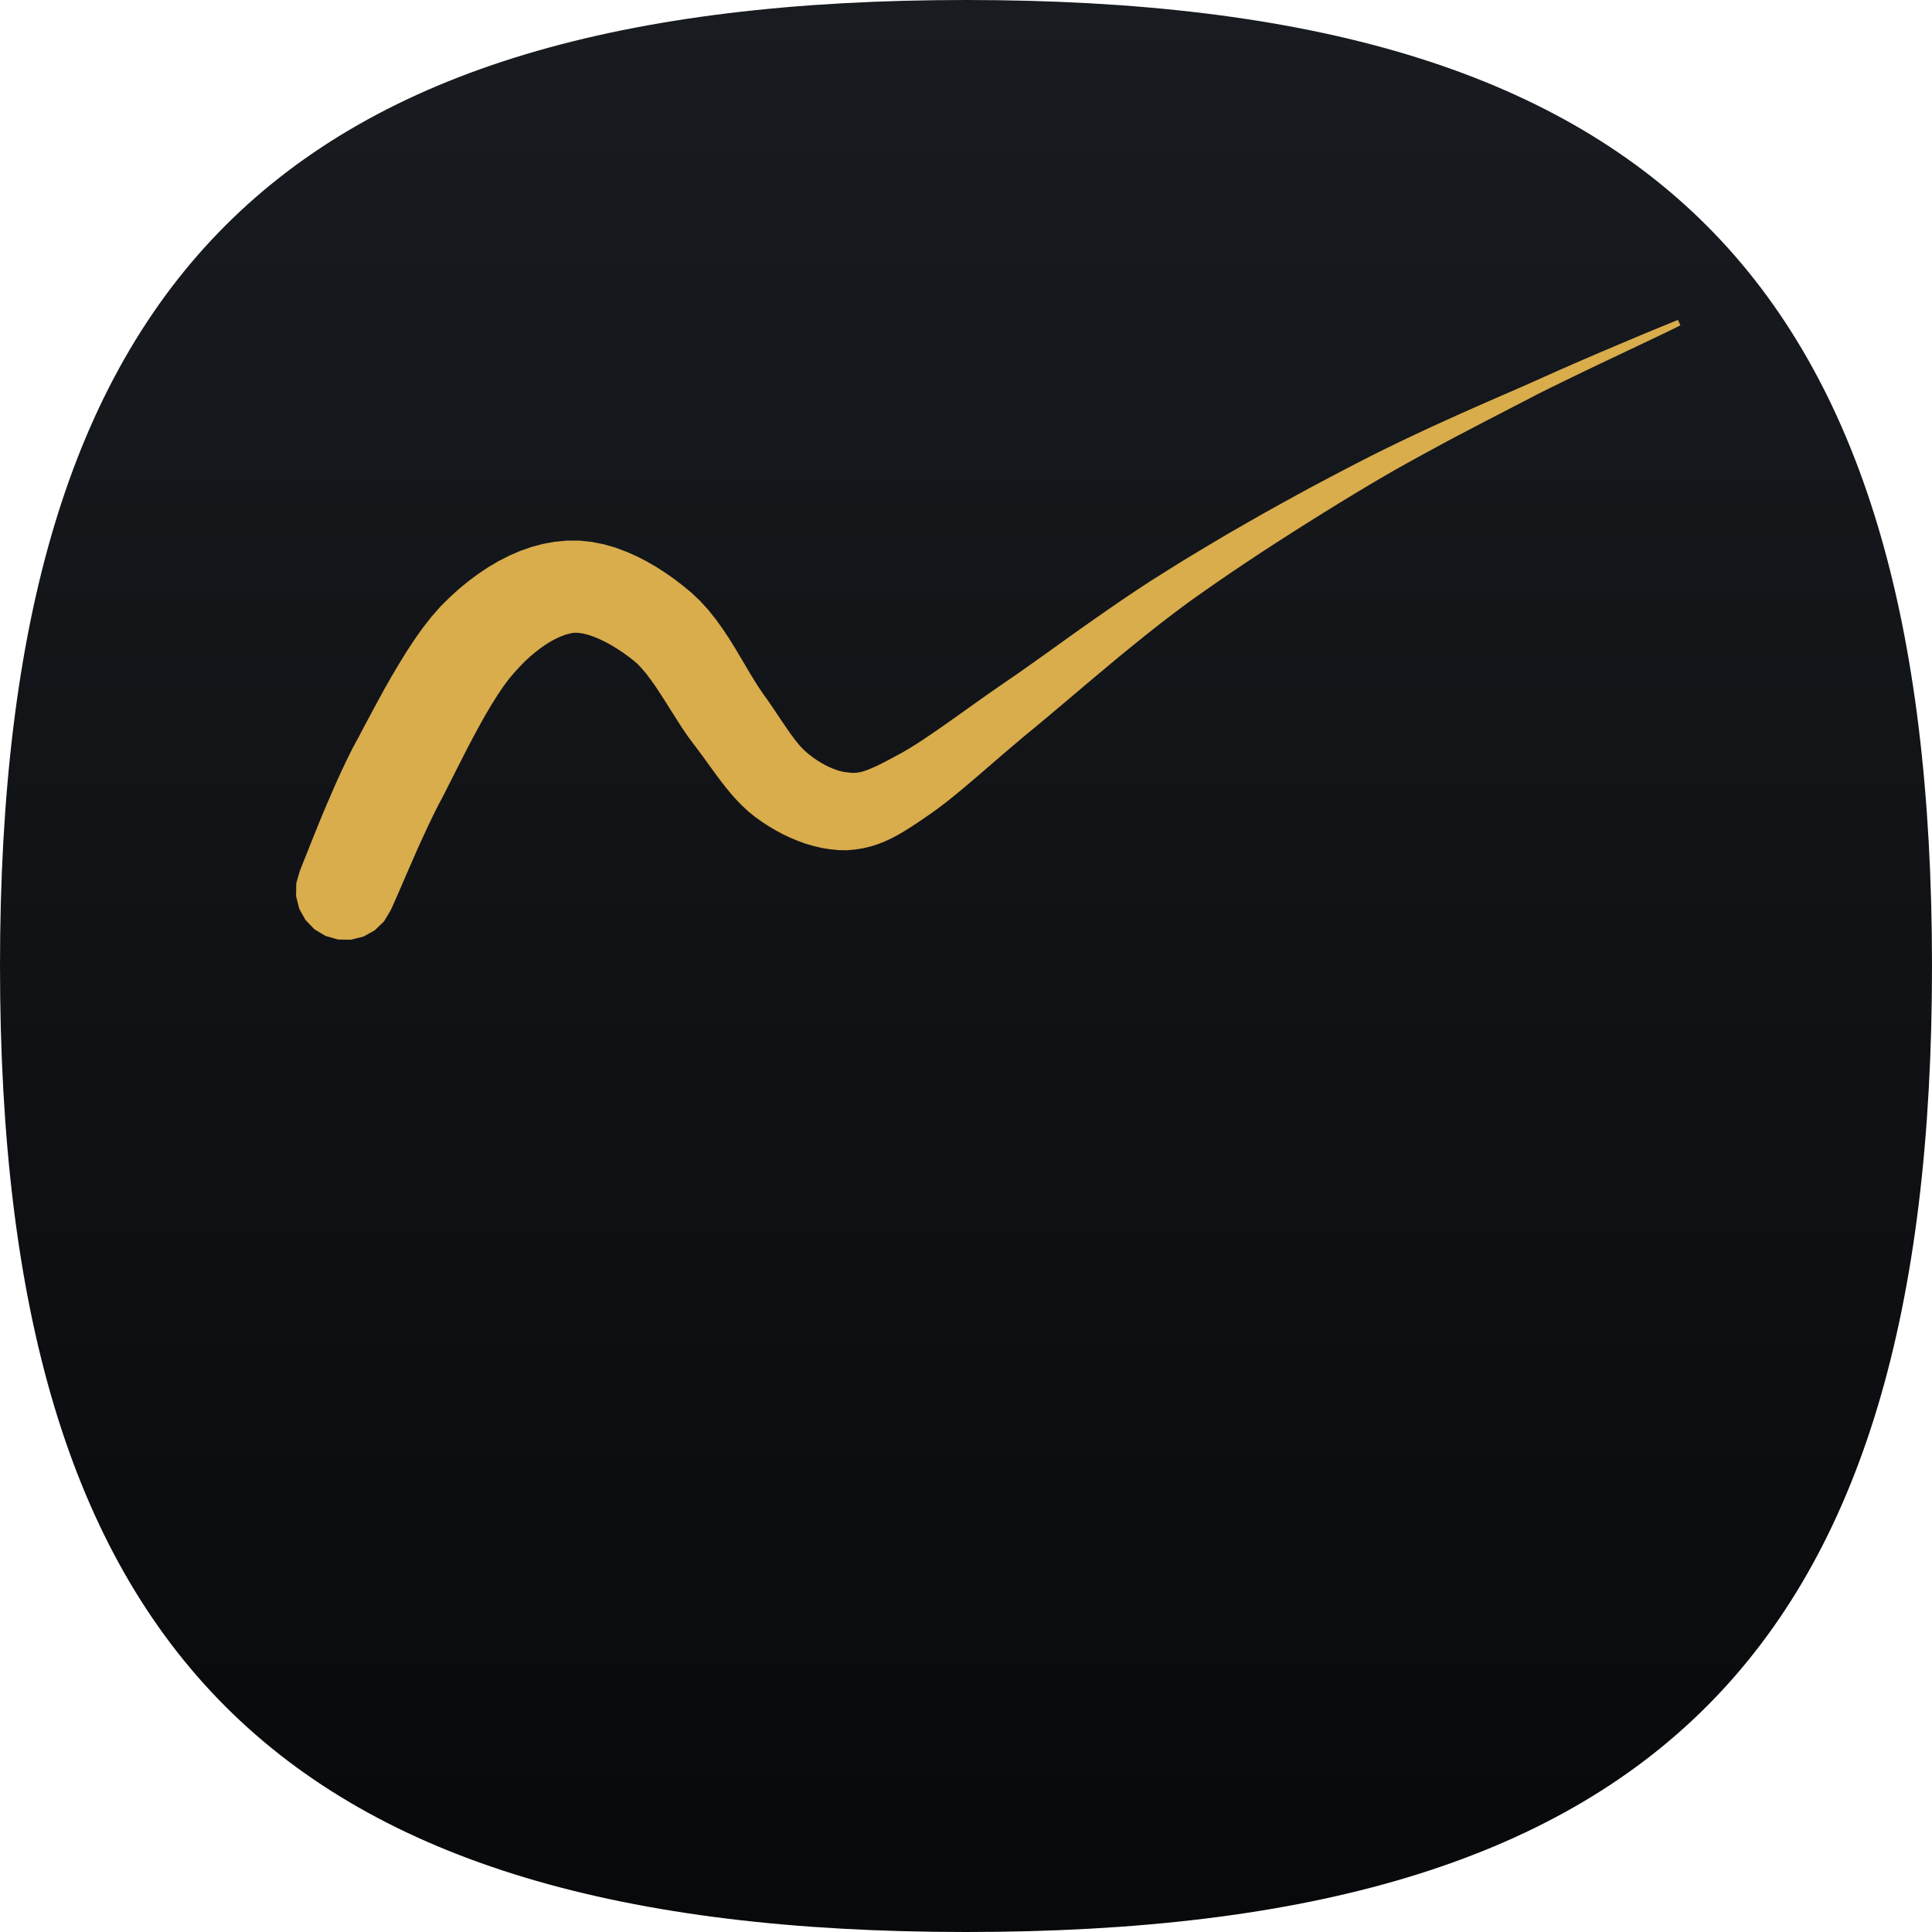
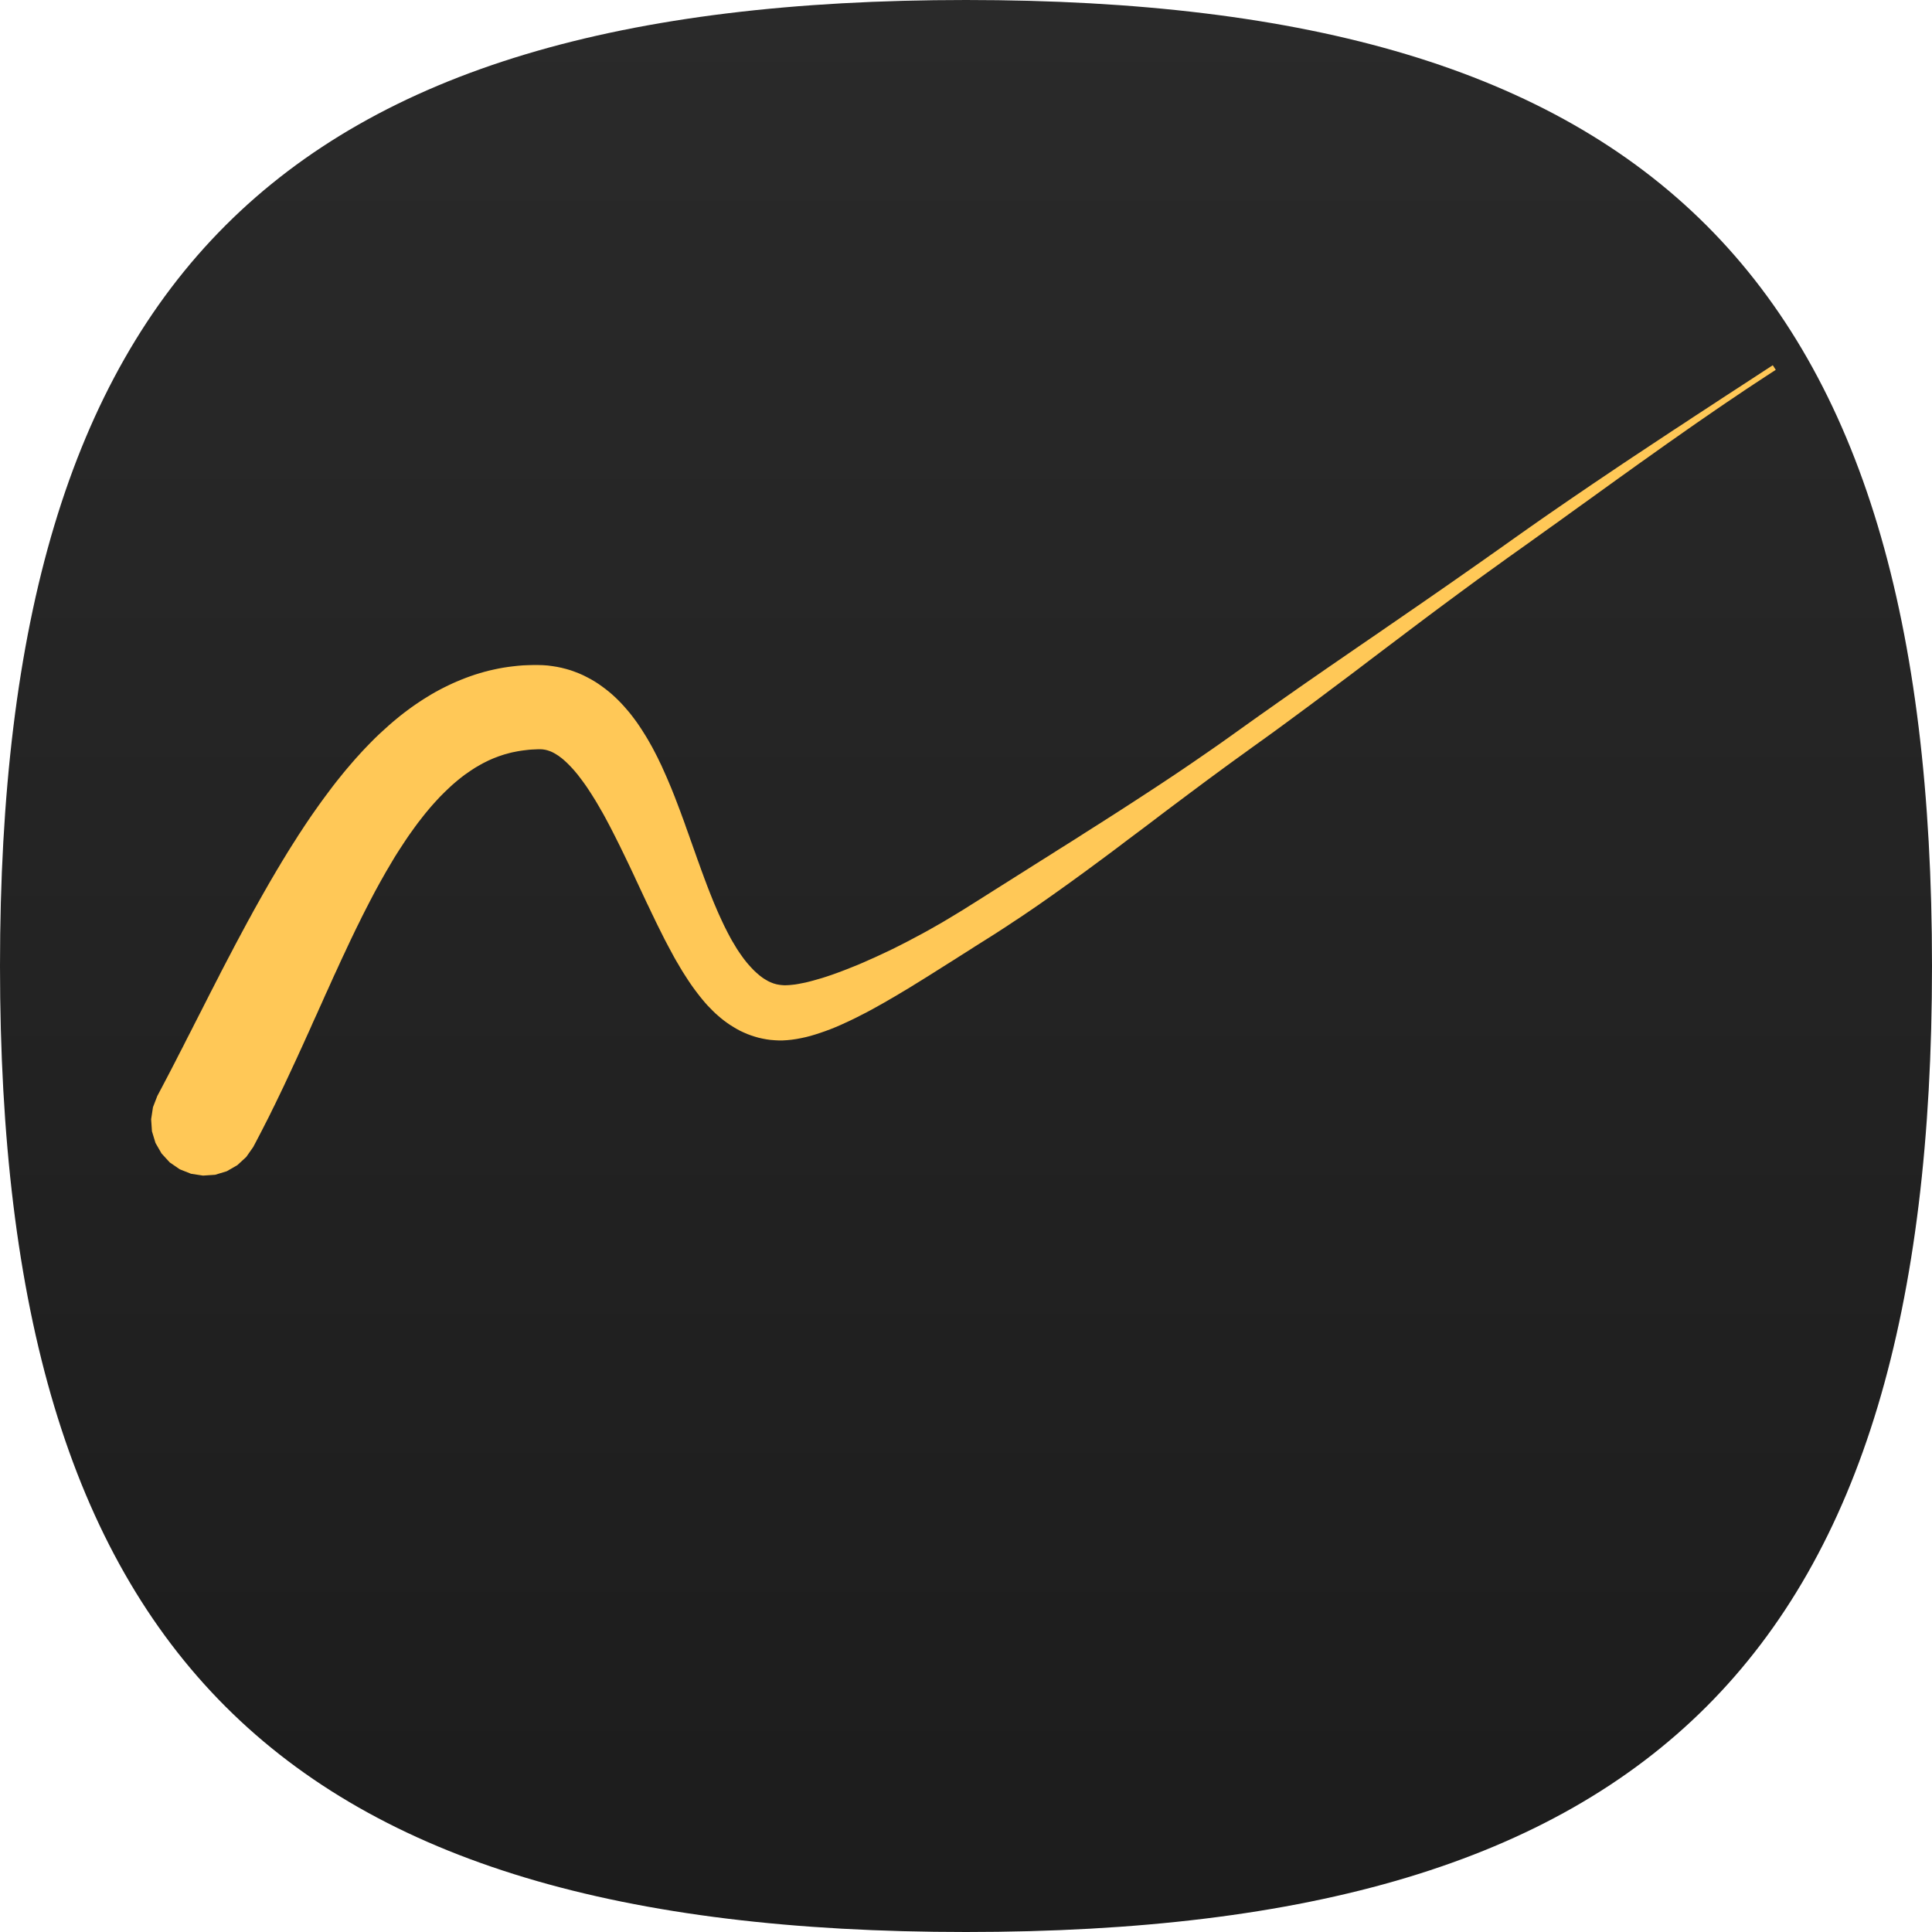
<svg xmlns="http://www.w3.org/2000/svg" viewBox="0 0 512 512" width="512" height="512" role="img" aria-label="Maestro">
  <defs>
    <linearGradient id="canvas" x1="0" y1="0" x2="0" y2="1">
-       <stop offset="0" stop-color="#181B20" />
-       <stop offset="1" stop-color="#08090B" />
+       <stop offset="0" stop-color="#2A2A2A" />
+       <stop offset="1" stop-color="#1C1C1C" />
    </linearGradient>
  </defs>
  <path d="M256 0C74 0 0 74 0 256s74 256 256 256 256-74 256-256S438 0 256 0Z" fill="url(#canvas)" />
-   <g transform="translate(46 68) scale(1.75)">
-     <path fill="#D9AC4C" d="M32.88 98.98 L33.29 98.08 L33.78 96.97 L34.33 95.71 L34.93 94.32 L35.58 92.82 L36.27 91.24 L36.99 89.60 L37.75 87.93 L38.52 86.27 L39.30 84.64 L40.08 83.08 L40.89 81.56 L41.71 79.93 L42.59 78.19 L43.49 76.42 L44.40 74.63 L45.33 72.86 L46.27 71.12 L47.20 69.45 L48.14 67.87 L49.05 66.41 L49.93 65.11 L50.76 63.99 L51.54 63.06 L52.34 62.18 L53.18 61.32 L54.03 60.53 L54.87 59.83 L55.70 59.20 L56.51 58.65 L57.28 58.18 L58.02 57.80 L58.72 57.49 L59.37 57.25 L59.96 57.09 L60.46 56.99 L60.89 56.96 L61.40 56.99 L62.01 57.08 L62.72 57.26 L63.51 57.52 L64.35 57.86 L65.24 58.28 L66.14 58.76 L67.05 59.31 L67.95 59.90 L68.83 60.53 L69.60 61.12 L70.23 61.66 L70.85 62.31 L71.54 63.12 L72.26 64.07 L73.01 65.13 L73.77 66.29 L74.55 67.50 L75.34 68.76 L76.16 70.05 L76.99 71.35 L77.87 72.64 L78.74 73.81 L79.48 74.79 L80.15 75.69 L80.81 76.61 L81.48 77.53 L82.16 78.46 L82.86 79.40 L83.59 80.34 L84.37 81.29 L85.20 82.23 L86.11 83.16 L87.09 84.07 L88.13 84.91 L89.15 85.63 L90.17 86.29 L91.22 86.91 L92.30 87.49 L93.41 88.01 L94.55 88.49 L95.72 88.91 L96.92 89.26 L98.15 89.55 L99.40 89.75 L100.69 89.88 L101.98 89.90 L103.22 89.79 L104.42 89.60 L105.59 89.32 L106.71 88.96 L107.78 88.53 L108.80 88.05 L109.79 87.52 L110.74 86.96 L111.69 86.36 L112.65 85.73 L113.64 85.06 L114.71 84.32 L115.86 83.49 L117.05 82.58 L118.24 81.63 L119.45 80.63 L120.68 79.59 L121.95 78.51 L123.25 77.39 L124.59 76.23 L125.97 75.04 L127.41 73.82 L128.90 72.56 L130.47 71.27 L132.13 69.89 L133.87 68.42 L135.68 66.90 L137.53 65.33 L139.44 63.72 L141.39 62.09 L143.37 60.44 L145.39 58.79 L147.43 57.15 L149.48 55.53 L151.55 53.95 L153.62 52.40 L155.75 50.89 L157.94 49.36 L160.19 47.82 L162.47 46.29 L164.78 44.76 L167.12 43.24 L169.46 41.74 L171.80 40.26 L174.12 38.81 L176.43 37.38 L178.70 36.00 L180.92 34.66 L183.12 33.37 L185.31 32.11 L187.50 30.89 L189.69 29.69 L191.86 28.51 L194.01 27.36 L196.15 26.24 L198.27 25.13 L200.36 24.05 L202.42 22.98 L204.44 21.94 L206.43 20.90 L208.45 19.89 L210.54 18.87 L212.66 17.84 L214.78 16.82 L216.88 15.82 L218.92 14.85 L220.87 13.93 L222.70 13.06 L224.38 12.26 L225.87 11.55 L227.15 10.93 L228.18 10.41 L227.82 9.59 L226.75 10.02 L225.43 10.56 L223.90 11.19 L222.19 11.90 L220.32 12.69 L218.33 13.53 L216.25 14.41 L214.11 15.33 L211.94 16.27 L209.77 17.22 L207.64 18.17 L205.57 19.10 L203.52 20.00 L201.43 20.91 L199.30 21.84 L197.14 22.79 L194.95 23.76 L192.74 24.76 L190.50 25.78 L188.24 26.83 L185.97 27.91 L183.68 29.02 L181.38 30.16 L179.08 31.34 L176.75 32.55 L174.38 33.80 L171.97 35.08 L169.54 36.41 L167.09 37.76 L164.63 39.13 L162.19 40.53 L159.75 41.93 L157.35 43.35 L154.98 44.77 L152.65 46.18 L150.38 47.60 L148.12 49.02 L145.87 50.49 L143.64 51.99 L141.43 53.51 L139.25 55.03 L137.11 56.54 L135.02 58.03 L132.99 59.49 L131.01 60.90 L129.11 62.25 L127.28 63.53 L125.53 64.73 L123.83 65.91 L122.19 67.06 L120.62 68.18 L119.12 69.25 L117.68 70.27 L116.30 71.24 L114.99 72.15 L113.73 73.00 L112.54 73.78 L111.41 74.48 L110.34 75.11 L109.29 75.68 L108.28 76.22 L107.32 76.72 L106.46 77.14 L105.70 77.48 L105.03 77.75 L104.45 77.95 L103.95 78.08 L103.51 78.15 L103.13 78.18 L102.78 78.18 L102.41 78.15 L102.02 78.10 L101.63 78.06 L101.22 77.98 L100.76 77.86 L100.27 77.70 L99.75 77.50 L99.20 77.26 L98.64 76.98 L98.07 76.66 L97.50 76.31 L96.93 75.92 L96.38 75.50 L95.87 75.09 L95.45 74.71 L95.04 74.29 L94.61 73.80 L94.15 73.23 L93.66 72.58 L93.14 71.85 L92.59 71.05 L92.00 70.18 L91.37 69.24 L90.70 68.24 L89.98 67.19 L89.26 66.19 L88.63 65.26 L88.00 64.27 L87.31 63.14 L86.58 61.90 L85.80 60.59 L84.98 59.21 L84.10 57.80 L83.15 56.37 L82.12 54.94 L80.99 53.52 L79.73 52.14 L78.40 50.88 L77.11 49.82 L75.85 48.85 L74.51 47.91 L73.12 47.01 L71.67 46.17 L70.15 45.39 L68.56 44.69 L66.91 44.07 L65.17 43.57 L63.36 43.21 L61.46 43.01 L59.54 43.01 L57.69 43.19 L55.92 43.51 L54.18 43.98 L52.49 44.57 L50.85 45.28 L49.24 46.10 L47.68 47.02 L46.16 48.03 L44.69 49.12 L43.25 50.30 L41.86 51.56 L40.46 52.94 L39.08 54.51 L37.74 56.22 L36.48 58.00 L35.27 59.84 L34.11 61.72 L32.98 63.63 L31.90 65.54 L30.86 67.44 L29.86 69.30 L28.90 71.09 L28.00 72.80 L27.11 74.44 L26.25 76.18 L25.38 78.01 L24.54 79.86 L23.74 81.70 L22.96 83.51 L22.23 85.26 L21.55 86.94 L20.92 88.50 L20.36 89.92 L19.86 91.16 L19.45 92.19 L19.12 93.02 L18.58 94.90 L18.55 96.86 L19.03 98.76 L19.98 100.47 L21.34 101.88 L23.02 102.88 L24.90 103.42 L26.86 103.45 L28.76 102.97 L30.47 102.02 L31.88 100.66 Z" />
+   <g transform="translate(40 92) scale(1.8)">
+     <path fill="#FFC857" d="M15.06 117.76 L15.42 117.08 L15.78 116.39 L16.14 115.70 L16.50 115.00 L16.85 114.31 L17.21 113.61 L17.56 112.91 L17.90 112.21 L18.25 111.51 L18.59 110.80 L18.93 110.10 L19.27 109.39 L19.61 108.68 L19.94 107.97 L20.27 107.27 L20.60 106.56 L20.93 105.85 L21.26 105.14 L21.59 104.43 L21.91 103.72 L22.24 103.01 L22.56 102.30 L22.88 101.59 L23.20 100.89 L23.52 100.18 L23.83 99.47 L24.15 98.77 L24.47 98.07 L24.78 97.37 L25.10 96.67 L25.41 95.97 L25.72 95.27 L26.04 94.58 L26.35 93.89 L26.66 93.20 L26.97 92.51 L27.29 91.83 L27.60 91.15 L27.91 90.47 L28.22 89.80 L28.54 89.13 L28.85 88.46 L29.16 87.80 L29.47 87.14 L29.79 86.48 L30.10 85.83 L30.42 85.18 L30.74 84.54 L31.05 83.90 L31.37 83.27 L31.69 82.64 L32.01 82.02 L32.33 81.40 L32.65 80.79 L32.97 80.18 L33.30 79.58 L33.62 78.99 L33.95 78.40 L34.28 77.82 L34.60 77.25 L34.94 76.68 L35.27 76.12 L35.60 75.56 L35.93 75.01 L36.27 74.47 L36.61 73.94 L36.95 73.42 L37.29 72.90 L37.63 72.39 L37.97 71.89 L38.32 71.40 L38.67 70.91 L39.01 70.44 L39.36 69.97 L39.72 69.51 L40.07 69.06 L40.42 68.62 L40.78 68.19 L41.13 67.77 L41.49 67.36 L41.85 66.96 L42.21 66.57 L42.57 66.18 L42.94 65.81 L43.30 65.45 L43.67 65.10 L44.03 64.76 L44.40 64.42 L44.77 64.10 L45.14 63.79 L45.51 63.49 L45.88 63.20 L46.25 62.92 L46.63 62.66 L47.00 62.40 L47.38 62.15 L47.75 61.91 L48.13 61.69 L48.51 61.47 L48.89 61.26 L49.27 61.07 L49.65 60.88 L50.03 60.71 L50.42 60.54 L50.81 60.39 L51.20 60.24 L51.59 60.11 L51.98 59.98 L52.38 59.87 L52.78 59.76 L53.18 59.66 L53.58 59.58 L53.99 59.50 L54.41 59.43 L54.83 59.37 L55.25 59.32 L55.68 59.27 L56.11 59.24 L56.55 59.22 L56.99 59.20 L57.19 59.20 L57.37 59.20 L57.54 59.21 L57.70 59.22 L57.87 59.25 L58.03 59.27 L58.19 59.31 L58.35 59.35 L58.51 59.40 L58.68 59.46 L58.85 59.52 L59.03 59.60 L59.21 59.69 L59.40 59.79 L59.59 59.90 L59.79 60.03 L60.00 60.16 L60.21 60.32 L60.43 60.48 L60.65 60.66 L60.88 60.86 L61.11 61.07 L61.35 61.30 L61.59 61.54 L61.83 61.79 L62.08 62.06 L62.33 62.34 L62.58 62.64 L62.84 62.95 L63.09 63.28 L63.35 63.62 L63.61 63.97 L63.87 64.33 L64.13 64.70 L64.39 65.09 L64.65 65.49 L64.91 65.89 L65.17 66.31 L65.44 66.74 L65.70 67.18 L65.96 67.62 L66.22 68.08 L66.49 68.54 L66.75 69.01 L67.01 69.49 L67.27 69.98 L67.53 70.47 L67.79 70.97 L68.05 71.48 L68.31 71.99 L68.57 72.51 L68.83 73.03 L69.09 73.55 L69.35 74.09 L69.61 74.62 L69.87 75.16 L70.13 75.70 L70.39 76.24 L70.65 76.79 L70.91 77.34 L71.17 77.89 L71.42 78.44 L71.68 78.99 L71.94 79.55 L72.20 80.10 L72.46 80.66 L72.72 81.21 L72.98 81.77 L73.25 82.32 L73.51 82.87 L73.77 83.42 L74.04 83.97 L74.30 84.52 L74.57 85.07 L74.84 85.61 L75.11 86.15 L75.38 86.69 L75.65 87.23 L75.93 87.76 L76.21 88.29 L76.49 88.81 L76.77 89.33 L77.05 89.85 L77.34 90.36 L77.64 90.86 L77.93 91.36 L78.23 91.86 L78.54 92.35 L78.85 92.83 L79.16 93.31 L79.48 93.78 L79.81 94.25 L80.14 94.70 L80.48 95.15 L80.83 95.60 L81.18 96.03 L81.54 96.46 L81.91 96.88 L82.30 97.28 L82.69 97.68 L83.09 98.07 L83.51 98.44 L83.93 98.80 L84.37 99.15 L84.82 99.48 L85.29 99.80 L85.77 100.10 L86.26 100.39 L86.76 100.66 L87.28 100.90 L87.81 101.13 L88.35 101.33 L88.90 101.51 L89.46 101.67 L90.04 101.80 L90.62 101.91 L91.20 101.99 L91.80 102.04 L92.40 102.07 L93.01 102.07 L93.68 102.03 L94.36 101.96 L95.04 101.86 L95.73 101.73 L96.42 101.58 L97.12 101.40 L97.82 101.19 L98.53 100.96 L99.25 100.71 L99.98 100.44 L100.73 100.14 L101.48 99.82 L102.24 99.47 L103.02 99.11 L103.80 98.73 L104.60 98.32 L105.42 97.90 L106.24 97.46 L107.08 96.99 L107.94 96.51 L108.80 96.01 L109.68 95.50 L110.58 94.96 L111.49 94.42 L112.41 93.85 L113.35 93.27 L114.30 92.68 L115.27 92.07 L116.25 91.45 L117.25 90.82 L118.27 90.18 L119.30 89.52 L120.35 88.86 L121.41 88.18 L122.49 87.50 L123.59 86.81 L124.70 86.10 L125.81 85.38 L126.94 84.63 L128.08 83.88 L129.23 83.10 L130.39 82.31 L131.55 81.50 L132.73 80.67 L133.91 79.83 L135.10 78.98 L136.30 78.11 L137.51 77.23 L138.73 76.33 L139.95 75.43 L141.19 74.51 L142.43 73.58 L143.68 72.63 L144.95 71.68 L146.22 70.73 L147.50 69.76 L148.79 68.78 L150.09 67.80 L151.40 66.82 L152.72 65.83 L154.05 64.84 L155.39 63.84 L156.75 62.84 L158.11 61.84 L159.48 60.84 L160.87 59.84 L162.26 58.83 L163.67 57.82 L165.07 56.81 L166.48 55.78 L167.89 54.74 L169.30 53.70 L170.72 52.65 L172.14 51.59 L173.56 50.52 L174.99 49.45 L176.42 48.38 L177.85 47.30 L179.28 46.21 L180.72 45.12 L182.16 44.03 L183.61 42.94 L185.05 41.85 L186.51 40.75 L187.96 39.66 L189.42 38.57 L190.89 37.48 L192.35 36.40 L193.83 35.31 L195.30 34.23 L196.78 33.16 L198.27 32.09 L199.75 31.02 L201.24 29.96 L202.73 28.90 L204.22 27.83 L205.70 26.77 L207.19 25.71 L208.67 24.64 L210.14 23.58 L211.62 22.52 L213.09 21.46 L214.56 20.40 L216.03 19.34 L217.50 18.29 L218.96 17.24 L220.43 16.20 L221.89 15.16 L223.34 14.13 L224.80 13.11 L226.25 12.09 L227.70 11.08 L229.15 10.08 L230.60 9.08 L232.04 8.10 L233.48 7.13 L234.92 6.16 L236.36 5.21 L237.79 4.27 L239.22 3.34 L238.78 2.66 L237.35 3.59 L235.91 4.53 L234.47 5.47 L233.01 6.42 L231.55 7.37 L230.09 8.33 L228.62 9.29 L227.15 10.25 L225.67 11.23 L224.18 12.20 L222.70 13.18 L221.20 14.17 L219.71 15.16 L218.21 16.15 L216.71 17.15 L215.21 18.16 L213.71 19.17 L212.21 20.18 L210.70 21.21 L209.20 22.23 L207.70 23.26 L206.19 24.30 L204.69 25.34 L203.19 26.39 L201.70 27.44 L200.20 28.50 L198.71 29.56 L197.22 30.61 L195.72 31.67 L194.22 32.72 L192.72 33.77 L191.22 34.82 L189.72 35.86 L188.22 36.90 L186.72 37.94 L185.22 38.97 L183.73 40.00 L182.23 41.03 L180.74 42.06 L179.25 43.08 L177.76 44.10 L176.28 45.12 L174.80 46.14 L173.33 47.15 L171.86 48.17 L170.40 49.18 L168.95 50.19 L167.51 51.20 L166.07 52.21 L164.64 53.22 L163.22 54.22 L161.80 55.23 L160.40 56.23 L159.00 57.23 L157.61 58.22 L156.22 59.19 L154.83 60.15 L153.45 61.10 L152.07 62.04 L150.69 62.97 L149.32 63.88 L147.96 64.78 L146.60 65.67 L145.25 66.55 L143.91 67.42 L142.58 68.28 L141.25 69.13 L139.94 69.97 L138.63 70.80 L137.34 71.62 L136.06 72.44 L134.79 73.24 L133.53 74.03 L132.29 74.82 L131.06 75.59 L129.84 76.36 L128.64 77.12 L127.45 77.87 L126.28 78.61 L125.12 79.34 L123.98 80.06 L122.86 80.77 L121.75 81.47 L120.65 82.16 L119.57 82.84 L118.50 83.49 L117.44 84.13 L116.40 84.75 L115.36 85.34 L114.34 85.92 L113.33 86.47 L112.33 87.00 L111.35 87.52 L110.39 88.01 L109.44 88.49 L108.51 88.94 L107.59 89.37 L106.69 89.79 L105.81 90.18 L104.96 90.56 L104.12 90.92 L103.30 91.25 L102.50 91.57 L101.72 91.87 L100.97 92.15 L100.24 92.41 L99.53 92.65 L98.85 92.87 L98.19 93.06 L97.56 93.24 L96.96 93.40 L96.39 93.54 L95.84 93.65 L95.33 93.75 L94.85 93.83 L94.40 93.88 L93.99 93.92 L93.62 93.94 L93.29 93.95 L92.99 93.93 L92.76 93.91 L92.53 93.88 L92.30 93.84 L92.09 93.80 L91.88 93.74 L91.67 93.68 L91.46 93.60 L91.26 93.52 L91.06 93.43 L90.85 93.33 L90.65 93.21 L90.44 93.09 L90.23 92.96 L90.01 92.81 L89.80 92.65 L89.58 92.48 L89.36 92.29 L89.13 92.09 L88.90 91.88 L88.67 91.65 L88.44 91.41 L88.21 91.16 L87.97 90.89 L87.73 90.61 L87.49 90.31 L87.25 90.00 L87.02 89.68 L86.78 89.34 L86.54 88.99 L86.30 88.63 L86.07 88.25 L85.84 87.86 L85.60 87.47 L85.37 87.06 L85.14 86.63 L84.91 86.20 L84.69 85.76 L84.46 85.31 L84.24 84.85 L84.02 84.38 L83.80 83.90 L83.58 83.42 L83.36 82.92 L83.15 82.42 L82.93 81.91 L82.72 81.40 L82.51 80.87 L82.30 80.35 L82.09 79.81 L81.88 79.27 L81.68 78.73 L81.47 78.18 L81.27 77.63 L81.06 77.07 L80.86 76.51 L80.66 75.95 L80.45 75.38 L80.25 74.81 L80.05 74.24 L79.84 73.66 L79.64 73.09 L79.43 72.51 L79.23 71.93 L79.02 71.35 L78.81 70.77 L78.61 70.19 L78.40 69.61 L78.18 69.02 L77.97 68.44 L77.75 67.86 L77.53 67.28 L77.31 66.71 L77.09 66.13 L76.86 65.56 L76.63 64.98 L76.39 64.41 L76.15 63.84 L75.91 63.28 L75.66 62.72 L75.41 62.16 L75.16 61.60 L74.89 61.05 L74.63 60.50 L74.35 59.95 L74.07 59.41 L73.79 58.88 L73.49 58.35 L73.19 57.82 L72.88 57.30 L72.56 56.79 L72.24 56.28 L71.90 55.77 L71.56 55.27 L71.20 54.78 L70.84 54.30 L70.46 53.82 L70.07 53.36 L69.67 52.90 L69.25 52.44 L68.82 52.00 L68.38 51.57 L67.92 51.15 L67.44 50.74 L66.95 50.35 L66.44 49.97 L65.92 49.60 L65.38 49.25 L64.82 48.92 L64.24 48.61 L63.65 48.31 L63.04 48.04 L62.42 47.80 L61.78 47.57 L61.13 47.38 L60.46 47.21 L59.79 47.07 L59.10 46.96 L58.41 46.87 L57.71 46.82 L57.01 46.80 L56.25 46.80 L55.51 46.82 L54.77 46.85 L54.04 46.91 L53.31 46.99 L52.59 47.08 L51.87 47.19 L51.16 47.32 L50.45 47.47 L49.75 47.63 L49.06 47.81 L48.37 48.01 L47.69 48.22 L47.02 48.45 L46.36 48.69 L45.70 48.95 L45.05 49.22 L44.41 49.50 L43.77 49.80 L43.14 50.11 L42.52 50.43 L41.91 50.76 L41.30 51.11 L40.71 51.47 L40.11 51.84 L39.53 52.22 L38.95 52.61 L38.38 53.01 L37.82 53.42 L37.26 53.84 L36.71 54.27 L36.17 54.71 L35.63 55.16 L35.10 55.62 L34.58 56.09 L34.06 56.56 L33.54 57.04 L33.03 57.53 L32.53 58.03 L32.03 58.54 L31.54 59.05 L31.05 59.57 L30.57 60.10 L30.09 60.63 L29.62 61.17 L29.15 61.72 L28.68 62.27 L28.22 62.83 L27.77 63.39 L27.31 63.96 L26.86 64.54 L26.42 65.12 L25.98 65.71 L25.54 66.30 L25.10 66.90 L24.67 67.50 L24.24 68.11 L23.81 68.72 L23.39 69.33 L22.97 69.95 L22.55 70.58 L22.14 71.21 L21.72 71.84 L21.32 72.48 L20.91 73.12 L20.50 73.77 L20.10 74.41 L19.70 75.07 L19.30 75.72 L18.91 76.38 L18.51 77.04 L18.12 77.71 L17.73 78.37 L17.34 79.04 L16.96 79.71 L16.57 80.39 L16.19 81.06 L15.81 81.74 L15.43 82.42 L15.05 83.10 L14.68 83.79 L14.30 84.47 L13.93 85.16 L13.56 85.85 L13.19 86.54 L12.82 87.23 L12.45 87.92 L12.09 88.61 L11.73 89.30 L11.36 90.00 L11.00 90.69 L10.64 91.38 L10.28 92.07 L9.93 92.77 L9.57 93.46 L9.22 94.15 L8.86 94.84 L8.51 95.53 L8.16 96.22 L7.81 96.91 L7.46 97.60 L7.11 98.28 L6.76 98.97 L6.41 99.65 L6.07 100.33 L5.72 101.01 L5.37 101.69 L5.03 102.36 L4.69 103.04 L4.34 103.71 L4.00 104.37 L3.66 105.04 L3.32 105.70 L2.98 106.36 L2.64 107.01 L2.30 107.66 L1.96 108.31 L1.62 108.96 L1.28 109.60 L0.94 110.24 L0.30 111.90 L0.03 113.67 L0.15 115.45 L0.67 117.16 L1.56 118.71 L2.77 120.03 L4.24 121.04 L5.90 121.70 L7.67 121.97 L9.45 121.85 L11.16 121.33 L12.71 120.44 L14.03 119.23 Z" />
  </g>
</svg>
